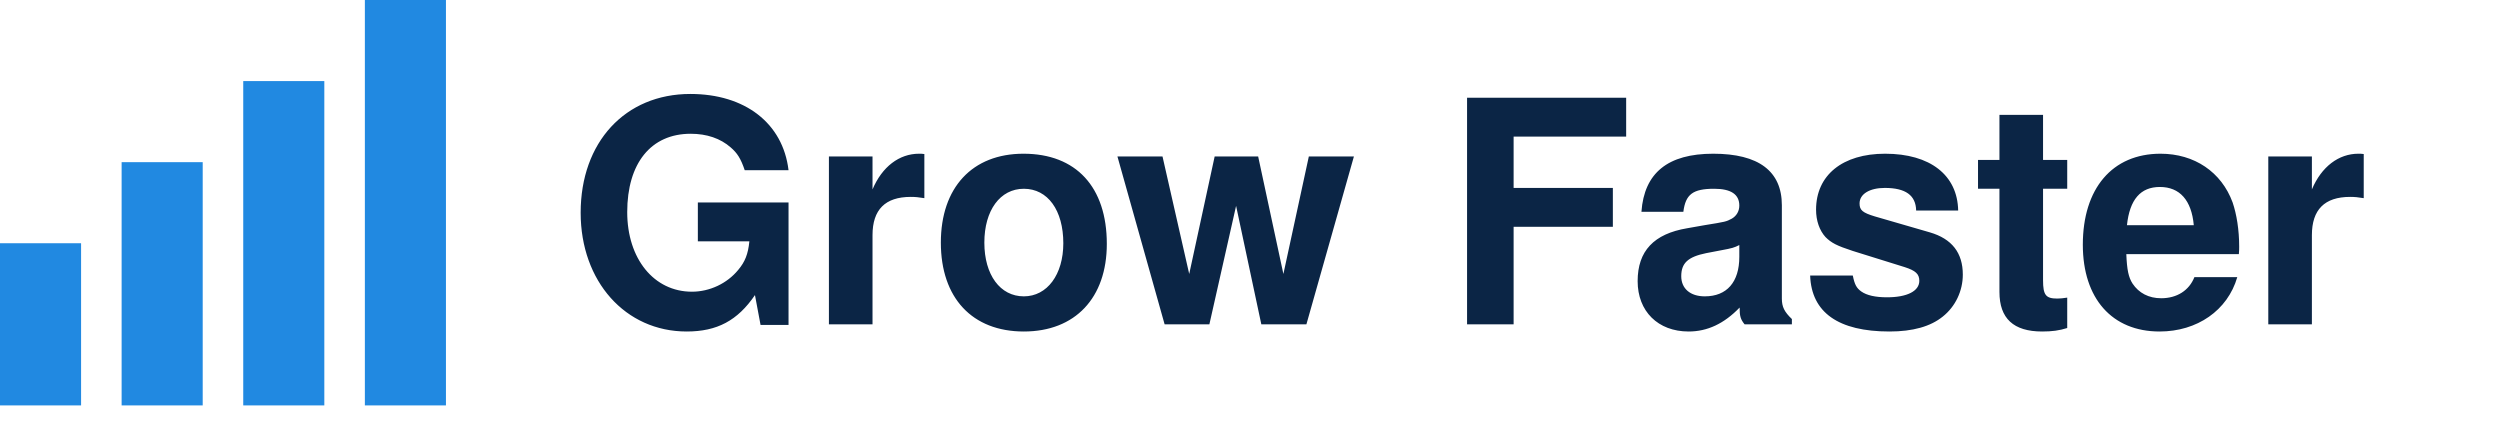
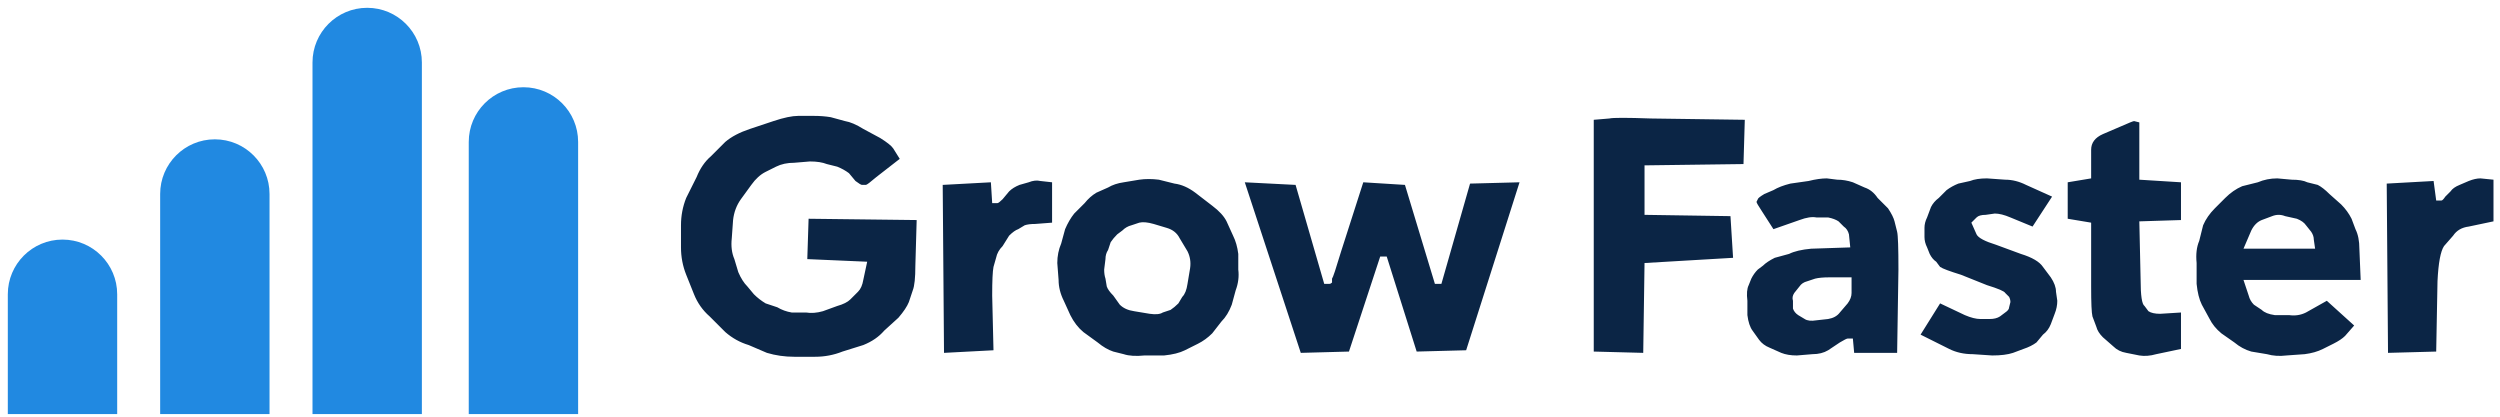
- <svg xmlns="http://www.w3.org/2000/svg" viewBox="0 0 370 64" width="1110" height="192" role="img" aria-labelledby="title">
-   <g fill="#2189E1">
-     <rect x="0" y="36" width="12" height="24" />
-     <rect x="18" y="24" width="12" height="36" />
-     <rect x="36" y="12" width="12" height="48" />
-     <rect x="54" y="0" width="12" height="60" />
+ <svg xmlns="http://www.w3.org/2000/svg" viewBox="0 0 1920 320" width="1920" height="320" role="img" aria-labelledby="title">
+   <g id="grow-faster-bars" fill="#2189E1">
+     <path d="M6 318V226a42 42 0 0 1 84 0V318Z" />
+     <path d="M123 318V149a42 42 0 0 1 84 0V318Z" />
+     <path d="M240 318V48a42 42 0 0 1 84 0V318Z" />
+     <path d="M360 318V109a42 42 0 0 1 84 0V318Z" />
  </g>
-   <text x="84" y="48" fill="#0B2545" font-family="Aptos,Segoe UI,Helvetica,Arial,sans-serif" font-size="46" font-weight="700">Grow Faster</text>
+   <path id="grow-faster-wordmark" fill="#0B2545" fill-rule="evenodd" d="M594 93q12-4 19-4h12q7 0 13 1l11 3q6 1 14 6l13 7q8 5 10 8l5 8-18 14q-7 6-8 6h-3q-1 0-5-3l-5-6q-4-3-9-5l-8-2q-5-2-13-2l-12 1q-8 0-14 3l-8 4q-6 3-11 10l-8 11q-5 7-6 16l-1 14q-1 9 2 16l3 10q3 7 7 11l5 6q4 4 9 7l9 3q5 3 11 4h11q6 1 13-1l11-4q7-2 10-5l6-6q3-3 4-9l3-14-46-2 1-31 83 1-1 35q0 14-2 19l-3 9q-2 5-8 12l-11 10q-6 7-16 11l-16 5q-10 4-21 4H610q-11 0-21-3l-14-6q-10-3-18-10l-12-12q-8-7-12-17l-6-15q-4-10-4-21V173q0-11 4-21l8-16q4-10 11-16l11-11q7-6 19-10ZM1236 91q4-1 32 0l72 1-1 34-76 1v38l66 1 2 32-68 4-1 69-38-1V92ZM1629 97q9-4 10-4l4 1v44l32 2v29l-32 1 1 45q0 18 3 20l3 4q3 2 9 2l16-1v28l-19 4q-7 2-13 1l-10-2q-6-1-10-5l-8-7q-4-4-5-8l-3-8q-1-4-1-23V171l-18-3V140l18-3V115q0-8 9-12ZM875 138q7-1 15 0l12 3q8 1 16 7l13 10q8 6 11 12l5 11q3 6 4 14v12q1 8-2 16l-3 11q-3 8-8 13l-7 9q-5 5-11 8l-10 5q-6 3-16 4H879q-10 1-16-1l-8-2q-6-2-12-7l-11-8q-6-5-10-13l-5-11q-4-8-4-16l-1-13q0-8 3-15l3-11q3-7 7-12l8-8q4-5 9-8l9-4q5-3 12-4ZM1389 139q8-2 14-2l8 1q6 0 12 2l9 4q6 2 10 8l8 8q4 6 5 10l2 8q1 4 1 29l-1 64h-33l-1-11h-4q-1 0-6 3l-9 6q-5 3-12 3l-12 1q-7 0-12-2l-9-4q-5-2-8-6l-5-7q-3-4-4-12V231q-1-8 1-12l2-5q2-4 5-7l4-3q3-3 9-6l11-3q6-3 17-4l30-1-1-10q-1-4-4-6l-4-4q-3-2-8-3h-9q-5-1-13 2l-20 7-9-14q-4-6-4-7l1-2q0-1 5-4l7-3q5-3 13-5ZM1513 139q5-2 13-2l14 1q8 0 16 4l20 9-15 23-17-7q-7-3-12-3l-7 1q-5 0-7 2l-4 4 4 9q2 4 15 8l19 7q13 4 17 10l6 8q4 6 4 11l1 7q0 5-2 10l-3 8q-2 5-6 8l-5 6q-4 3-10 5l-8 3q-6 2-16 2l-15-1q-10 0-18-4l-22-11 15-24 19 9q7 3 12 3h7q5 0 8-2l4-3q3-2 3-4l1-4q0-2-1-4l-3-3q-1-2-14-6l-20-8q-13-4-16-6l-3-4q-3-2-5-6l-2-5q-2-4-2-8v-7q0-4 2-8l3-8q2-4 6-7l6-6q4-3 9-5ZM1734 140q7-3 15-3l11 1q8 0 12 2l8 2q4 2 9 7l9 8q5 5 8 11l3 8q3 6 3 15l1 24h-90l4 12q1 4 4 7l6 4q3 3 10 4h11q7 1 13-2l16-9 21 19-7 8q-3 3-9 6l-8 4q-6 3-14 4l-14 1q-8 1-15-1l-12-2q-7-2-13-7l-10-7q-6-5-9-11l-6-11q-3-6-4-16V202q-1-10 2-17l3-12q3-7 9-13l8-8q6-6 13-9ZM1896 139q5-2 9-2l10 1v32l-19 4q-8 1-12 7l-7 8q-4 6-5 27l-1 54-37 1-1-130 36-2 2 15h4q1 0 3-3l4-4q2-3 7-5ZM790 140q5-2 9-1l9 1v31l-13 1q-5 0-8 1l-5 3q-3 1-7 5l-5 8q-4 4-5 9l-2 7q-1 5-1 22l1 42-38 2-1-129 37-2 1 16h4q1 0 4-3l5-6q3-3 8-5ZM956 140l39 2 22 76h4q1 0 2-1v-3q1-1 7-21l17-53 32 2 23 76h5l22-77 38-1-41 129-38 1-23-73h-5l-24 73-37 1ZM1755 166q-5-2-10 0l-8 3q-5 2-8 8l-6 14h55l-1-7q0-3-2-6l-4-5q-2-3-7-5ZM886 172q-7-2-11-1l-6 2q-4 1-7 4l-4 3q-3 3-5 6l-2 6q-2 3-2 7l-1 8q0 4 1 7l1 6q1 3 5 7l5 7q4 4 11 5l12 2q7 1 10-1l6-2q3-2 6-5l3-5q3-3 4-10l2-12q1-7-2-13l-6-10q-3-6-10-8ZM1405 213q-7 0-11 1l-6 2q-4 1-6 4l-4 5q-2 3-1 6v6q1 3 4 5l5 3q3 2 9 1l9-1q6-1 9-5l6-7q3-4 3-8V213Z" />
</svg>
